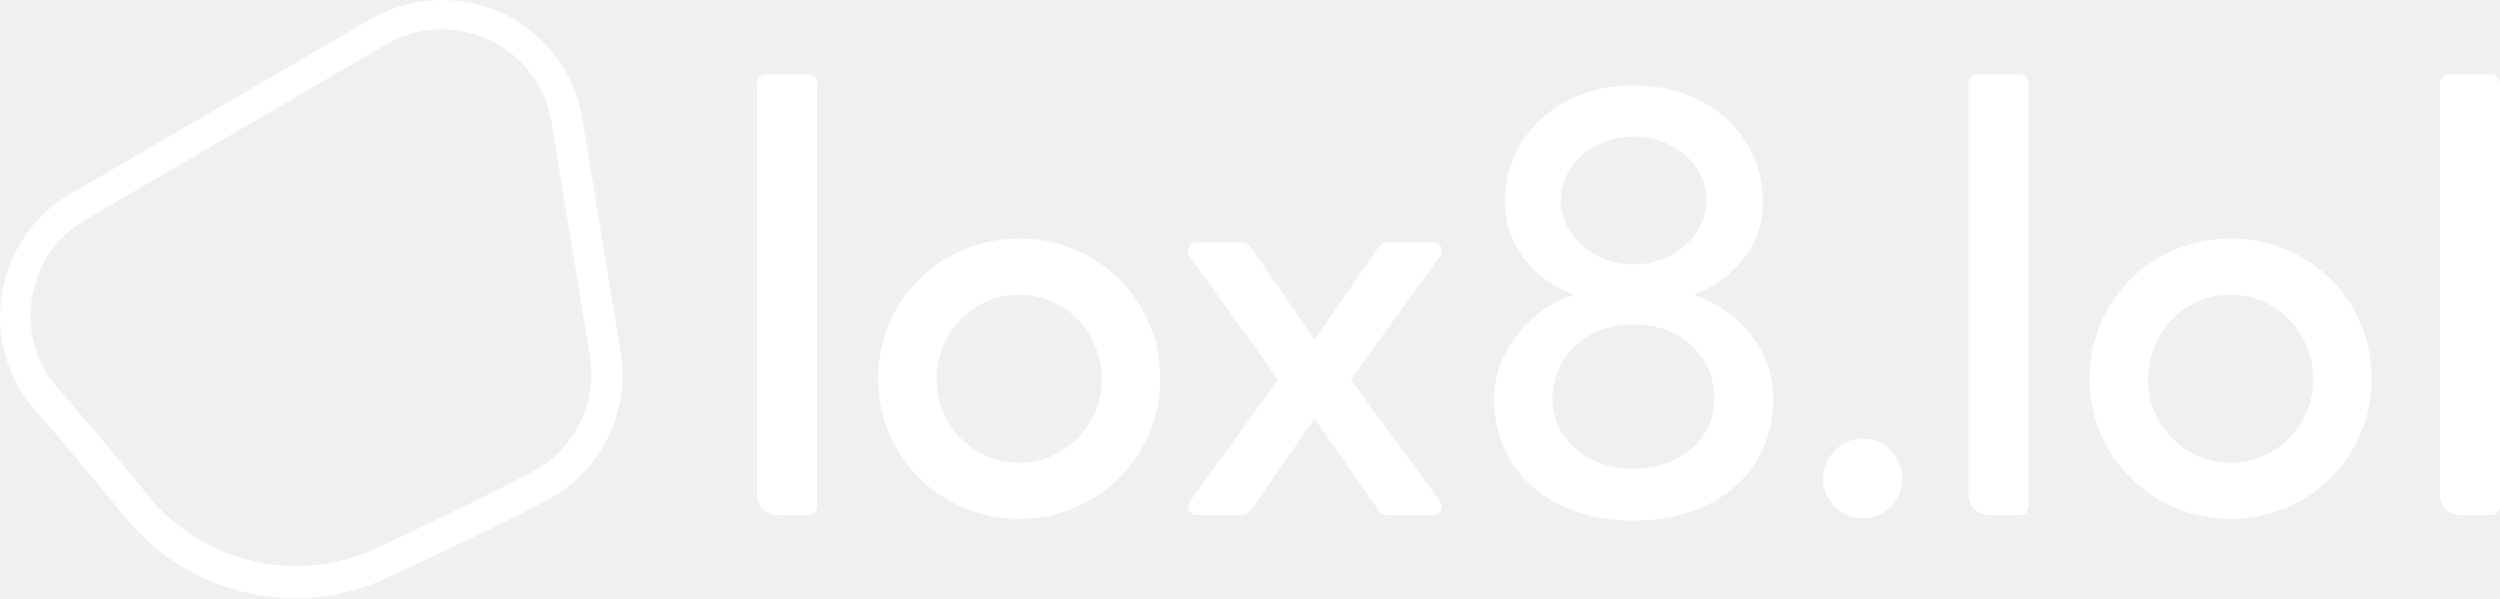
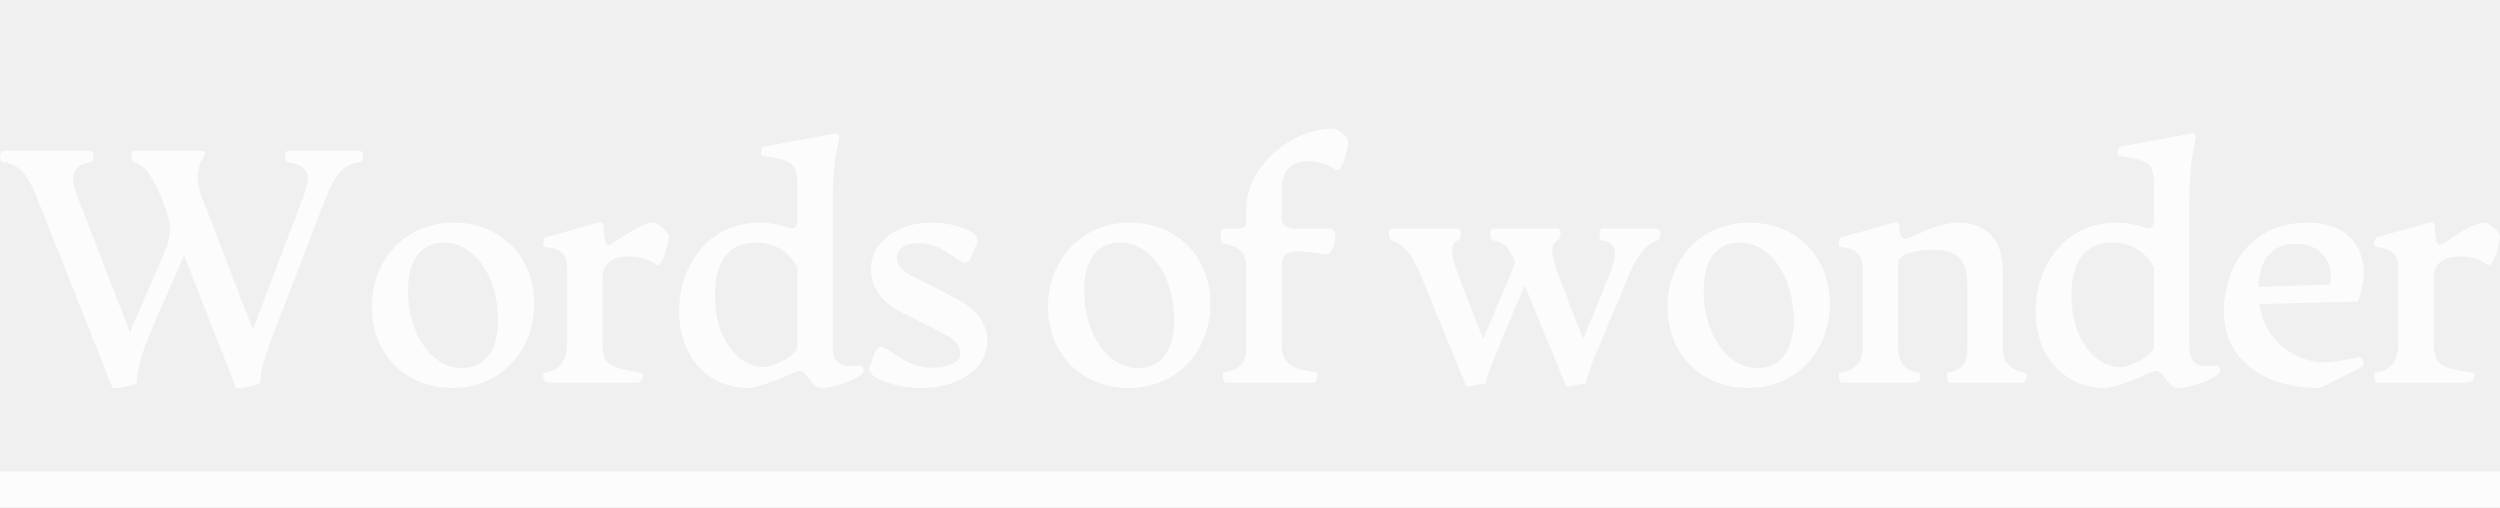
- <svg xmlns="http://www.w3.org/2000/svg" viewBox="0 0 369.895 88.497" preserveAspectRatio="xMidYMid meet" class="css-8aabad" id="ghbhahdc">
-   <defs id="SvgjsDefs1804" />
-   <g id="SvgjsG1805" transform="matrix(1.135795,0,0,1.135795,-11.07925,-11.56608)" fill="#fff">
-     <path d="M48.3,88.1c-8.5,0-16.7-3.7-22.3-10.6c-4.4-5.4-8.3-10-11.6-13.8c-3.7-4.2-5.3-9.7-4.4-15.2c0.9-5.5,4.1-10.3,9-13.1h0  l39-22.7c5.3-3.1,11.7-3.3,17.2-0.8c5.5,2.6,9.4,7.7,10.4,13.7l5,30.4c1.3,7.9-2.6,15.7-9.7,19.4c-5.1,2.7-12,6-20.4,9.9  C56.6,87.2,52.4,88.1,48.3,88.1z M20.9,38.8c-3.8,2.2-6.3,5.9-7,10.2c-0.7,4.3,0.6,8.7,3.5,11.9c3.4,3.8,7.3,8.5,11.7,13.9  c7.2,8.8,19.4,11.6,29.7,6.8c8.3-3.9,15.1-7.2,20.2-9.9c5.6-2.9,8.6-9,7.6-15.2l-5-30.4c-0.8-4.8-3.8-8.7-8.1-10.7  c-4.4-2.1-9.3-1.8-13.5,0.6L20.9,38.8L20.9,38.8z" />
+ <svg width="238.55" height="48.392" viewBox="0 0 350 71" class="looka-1j8o68f">
+   <defs id="SvgjsDefs1329" />
+   <g id="SvgjsG1330" featurekey="rootContainer" transform="matrix(1,0,0,1,0,0)" fill="#fcfcfc">
+     <rect y="0" height="1" width="1" opacity="0" />
+     <rect y="66" width="350" height="5" />
  </g>
-   <g id="SvgjsG1806" transform="matrix(4.809021,0,0,4.809021,105.8877,-19.97408)" fill="#fff">
-     <path d="M2.848 6.441 l-1.305 0 c-0.169 0 -0.271 0.119 -0.271 0.271 l0 12.61 c0 0.39 0.237 0.678 0.661 0.678 l0.915 0 c0.169 0 0.271 -0.102 0.271 -0.288 l0 -13 c0 -0.153 -0.119 -0.271 -0.271 -0.271 z M9.339 20.119 c2.373 0 4.339 -1.881 4.339 -4.305 c0 -2.475 -1.966 -4.322 -4.339 -4.322 s-4.339 1.847 -4.339 4.322 c0 2.424 1.966 4.305 4.339 4.305 z M9.339 18.39 c-1.458 0 -2.542 -1.203 -2.542 -2.559 c0 -1.407 1.085 -2.61 2.542 -2.61 s2.542 1.203 2.542 2.61 c0 1.356 -1.085 2.559 -2.542 2.559 z M22.288 19.576 c0.119 0.186 -0 0.424 -0.187 0.424 l-1.441 0 c-0.153 0 -0.22 -0.085 -0.305 -0.203 l-1.932 -2.763 l-1.915 2.763 c-0.102 0.136 -0.153 0.203 -0.322 0.203 l-1.407 0 c-0.186 0 -0.305 -0.254 -0.186 -0.424 l2.712 -3.746 l-2.729 -3.797 c-0.119 -0.169 0 -0.424 0.203 -0.424 l1.407 0 c0.153 0 0.237 0.068 0.322 0.203 l1.915 2.797 l1.932 -2.797 c0.085 -0.119 0.153 -0.203 0.322 -0.203 l1.441 0 c0.186 0 0.288 0.237 0.169 0.424 l-2.746 3.797 z M26.39 13.238 c-0.813 0.186 -2.441 1.356 -2.441 3.204 c0 2.085 1.61 3.728 4.288 3.728 c2.695 0 4.305 -1.644 4.305 -3.728 c0 -1.864 -1.492 -2.932 -2.441 -3.203 l0.068 -0.051 c0.898 -0.356 2.051 -1.254 2.051 -2.831 c0 -2.051 -1.695 -3.576 -3.983 -3.576 c-2.271 0 -3.949 1.525 -3.949 3.576 c0 1.559 1.136 2.491 2.034 2.83 z M30.491 10.322 c0 0.983 -0.949 1.966 -2.254 1.966 c-1.288 0 -2.237 -0.966 -2.237 -1.966 c0 -1.068 0.983 -1.966 2.237 -1.966 c1.271 0 2.254 0.898 2.254 1.966 z M28.237 18.576 c-1.356 0 -2.492 -0.864 -2.492 -2.17 c0 -1.153 0.915 -2.271 2.492 -2.271 c1.61 0 2.491 1.119 2.491 2.271 c0 1.305 -1.101 2.17 -2.491 2.17 z M35.288 20.102 c-0.661 0 -1.22 -0.559 -1.22 -1.22 s0.559 -1.237 1.22 -1.237 c0.678 0 1.22 0.576 1.22 1.237 s-0.542 1.22 -1.22 1.22 z M40.119 6.441 l-1.305 0 c-0.169 0 -0.271 0.119 -0.271 0.271 l0 12.61 c0 0.39 0.237 0.678 0.661 0.678 l0.915 0 c0.169 0 0.271 -0.102 0.271 -0.288 l0 -13 c0 -0.153 -0.119 -0.271 -0.271 -0.271 z M46.61 20.119 c2.373 0 4.339 -1.881 4.339 -4.305 c0 -2.475 -1.966 -4.322 -4.339 -4.322 s-4.339 1.847 -4.339 4.322 c0 2.424 1.966 4.305 4.339 4.305 z M46.61 18.39 c-1.458 0 -2.542 -1.203 -2.542 -2.559 c0 -1.407 1.085 -2.61 2.542 -2.61 s2.542 1.203 2.542 2.61 c0 1.356 -1.085 2.559 -2.542 2.559 z M54.627 6.441 l-1.305 0 c-0.169 0 -0.271 0.119 -0.271 0.271 l0 12.61 c0 0.39 0.237 0.678 0.661 0.678 l0.915 0 c0.169 0 0.271 -0.102 0.271 -0.288 l0 -13 c0 -0.153 -0.119 -0.271 -0.271 -0.271 z" />
+   <g id="SvgjsG1331" featurekey="nameFeature-0" transform="matrix(1.159393,0,0,1.159393,-1.373707,7.194463)" fill="#fcfcfc">
+     <path d="M44.6 12 c0.52 0 0.64 1.28 0.12 1.36 c-1.6 0.24 -2.84 0.84 -4.16 4.24 l-6.04 15.68 c-1.28 3.32 -1.92 5.16 -1.92 6.72 c0 0.24 -2.8 0.88 -2.92 0.6 l-6.28 -16 l-3.76 8.68 c-1.44 3.32 -1.92 5.12 -1.92 6.72 c0 0.24 -2.84 0.88 -2.96 0.6 l-9.12 -22.96 c-1.36 -3.44 -2.56 -4.04 -4.12 -4.28 c-0.52 -0.08 -0.4 -1.36 0.12 -1.36 l10.4 0 c0.52 0 0.6 1.28 0.12 1.36 c-1.84 0.32 -2.8 1.16 -1.6 4.24 l6.32 16.32 l4.08 -9.44 c0.92 -2.12 1.04 -3.4 -0.04 -6.16 c-1.48 -3.8 -2.52 -4.68 -3.56 -4.96 c-0.44 -0.12 -0.4 -1.36 0.12 -1.36 l7.96 0 c0.4 0 0.52 0.12 0.52 0.32 c0 0.52 -1.76 1.76 -0.4 5.28 l6.16 16 l6.08 -16 c1.32 -3.44 0 -3.88 -1.92 -4.24 c-0.44 -0.08 -0.36 -1.36 0.12 -1.36 l8.6 0 z M55.81 40.64 c-5.56 0 -9.72 -4 -9.72 -9.8 c0 -5.64 4 -10.16 9.88 -10.16 c5.56 0 9.72 4 9.72 9.8 c0 5.64 -3.96 10.16 -9.88 10.16 z M56.97 38.24 c1.96 0 4.36 -1.2 4.36 -5.8 c0 -5.24 -2.84 -9.36 -6.56 -9.36 c-1.92 0 -4.32 1.2 -4.32 5.76 c0 5.28 2.84 9.4 6.52 9.4 z M67.18 40 c-0.32 0 -0.6 -1.16 -0.28 -1.2 c1.2 -0.16 2.76 -0.76 2.76 -3.52 l0 -9.12 c0 -1.92 -1.04 -2.36 -2.72 -2.56 c-0.32 -0.04 -0.16 -1.08 0.16 -1.16 l6.32 -1.76 c0.48 -0.12 0.68 0.2 0.68 0.56 c0 1.16 0.08 2.56 0.96 2 c1.48 -0.96 3.68 -2.56 5 -2.56 c0.56 0 2 1.16 1.88 1.8 c-0.36 1.92 -0.8 3.32 -1.4 3.32 c-0.2 0 -1.16 -1.04 -3.28 -1.04 c-1.6 0 -3.32 0.48 -3.32 2.56 l0 7.96 c0 2.76 1.12 2.96 4.76 3.52 c0.28 0.04 0.16 1.2 -0.64 1.2 l-10.88 0 z M105.19 38 c0.2 0.12 0.28 0.4 0.28 0.56 c0 0.84 -3.48 2.08 -5.16 2.08 c-1.28 0 -1.72 -2.52 -2.92 -2 c-1.72 0.76 -4.56 2 -5.92 2 c-4.4 0 -8.28 -3.4 -8.28 -9.24 c0 -5.4 3.36 -10.72 9.8 -10.72 c3.52 0 4.48 1.92 4.48 -0.68 l0 -3.44 c0 -2.88 -0.24 -3.44 -4.2 -3.92 c-0.28 -0.04 -0.2 -1.08 0.08 -1.12 l8.56 -1.6 c0.36 -0.08 0.68 0.2 0.56 0.72 c-0.28 1.28 -0.72 3.68 -0.72 7.32 l0 17.68 c0 3.4 2.88 2 3.44 2.36 z M97.47 35.68 l0 -9.64 c-0.84 -1.48 -2.4 -2.96 -4.96 -2.96 c-3.4 0 -5 2.36 -5 6.4 c0 5.24 2.84 8.64 5.88 8.64 c1.32 0 4.08 -1.48 4.08 -2.44 z M112.36 40.64 c-3.24 0 -6.64 -1.32 -6.2 -2.52 l0.64 -1.68 c0.92 -2.44 2.56 1.76 7.04 1.76 c3.88 0 4.4 -2.56 1.32 -4.12 l-5.24 -2.64 c-6.12 -3.08 -4.08 -10.76 3.76 -10.76 c2.96 0 6 1.2 5.52 2.36 l-0.68 1.68 c-0.96 2.4 -2.48 -1.56 -6.44 -1.56 c-3.04 0 -3.6 2.56 -0.8 3.96 l5.44 2.76 c6.4 3.24 4.24 10.76 -4.36 10.76 z M137.46 40.64 c-5.56 0 -9.72 -4 -9.72 -9.8 c0 -5.64 4 -10.16 9.88 -10.16 c5.56 0 9.72 4 9.72 9.8 c0 5.64 -3.96 10.16 -9.88 10.16 z M138.62 38.24 c1.96 0 4.36 -1.2 4.36 -5.8 c0 -5.24 -2.84 -9.36 -6.56 -9.36 c-1.92 0 -4.32 1.2 -4.32 5.76 c0 5.28 2.84 9.4 6.52 9.4 z M149.23 40 c-0.32 0 -0.6 -1.2 -0.28 -1.24 c1.2 -0.16 2.72 -0.76 2.72 -2.68 l0 -10.12 c0 -1.48 -0.72 -2.44 -2.88 -2.76 c-0.28 -0.04 -0.28 -1.8 0 -1.8 l1.76 0 c0.76 0 1.12 -0.2 1.12 -0.92 l0 -1.36 c0 -5.4 5.64 -9.8 10.44 -9.8 c0.8 0 2 1.12 1.88 1.8 c-0.32 1.84 -0.8 3.2 -1.36 3.2 c-0.32 0 -1.2 -1.04 -3.44 -1.04 c-1.4 0 -3.24 0.44 -3.24 3.52 l0 3.28 c0 1 0.68 1.32 1.64 1.32 l4.28 0 c1 0 0.56 3.32 -0.76 3.12 l-0.92 -0.16 c-3.48 -0.52 -4.24 -0.04 -4.24 1.6 l0 9.32 c0 2.72 1.52 3.08 4.2 3.48 c0.28 0.04 0.04 1.24 -0.24 1.24 l-10.68 0 z M201.29 21.4 c0.52 0 0.52 1.28 0.04 1.44 c-1.16 0.36 -2.36 1.52 -3.52 4.32 l-3.76 9 c-0.8 1.88 -1.16 2.92 -1.4 3.92 l-2.32 0.4 l-5.04 -12.24 l-3.32 7.92 c-0.8 1.88 -1.16 2.92 -1.4 3.92 l-2.32 0.4 l-5.44 -13.32 c-1.24 -3 -2.4 -4 -3.56 -4.32 c-0.48 -0.12 -0.48 -1.44 0.04 -1.44 l7.88 0 c0.56 0 0.56 1.24 0.04 1.44 c-0.84 0.32 -0.92 1.64 0.12 4.32 l2.96 7.6 l3.88 -9.28 c-0.76 -1.72 -1.36 -2.52 -2.64 -2.64 c-0.48 -0.04 -0.52 -1.44 0.04 -1.44 l7.64 0 c0.56 0 0.56 1.2 0.04 1.44 c-0.84 0.4 -0.88 1.64 0.16 4.32 l2.96 7.56 l3.08 -7.56 c1.16 -2.84 1 -4.12 -0.8 -4.32 c-0.44 -0.04 -0.44 -1.44 0.04 -1.44 l6.6 0 z M212.26 40.64 c-5.56 0 -9.72 -4 -9.72 -9.8 c0 -5.64 4 -10.16 9.88 -10.16 c5.56 0 9.72 4 9.72 9.8 c0 5.64 -3.96 10.16 -9.88 10.16 z M213.42 38.24 c1.96 0 4.36 -1.2 4.36 -5.8 c0 -5.24 -2.84 -9.36 -6.56 -9.36 c-1.92 0 -4.32 1.2 -4.32 5.76 c0 5.28 2.84 9.4 6.52 9.4 z M223.63 40 c-0.32 0 -0.6 -1.16 -0.28 -1.2 c1.2 -0.16 2.76 -0.72 2.76 -3.04 l0 -9.6 c0 -1.92 -1.04 -2.36 -2.72 -2.56 c-0.32 -0.04 -0.16 -1.08 0.16 -1.16 l6.32 -1.76 c0.48 -0.12 0.68 0.2 0.68 0.6 c0 1.12 0.32 1.52 0.96 1.28 c1.96 -0.72 3.84 -1.88 6.24 -1.88 c3.92 0 5.28 3 5.28 5.6 l0 9.48 c0 2.32 1.56 2.88 2.76 3.04 c0.32 0.04 0.04 1.2 -0.24 1.2 l-8.92 0 c-0.28 0 -0.48 -1.16 -0.24 -1.2 c1.52 -0.24 2.36 -0.92 2.36 -3.04 l0 -7.68 c0 -3.36 -1.64 -4.12 -4.2 -4.12 c-1.72 0 -4.16 0.48 -4.16 1.52 l0 10.28 c0 2.12 1.08 2.84 2.56 3.04 c0.28 0.04 0.04 1.2 -0.28 1.2 l-9.04 0 z M269 38 c0.2 0.12 0.28 0.4 0.28 0.56 c0 0.84 -3.48 2.08 -5.16 2.08 c-1.28 0 -1.72 -2.52 -2.92 -2 c-1.72 0.76 -4.56 2 -5.92 2 c-4.4 0 -8.28 -3.4 -8.28 -9.24 c0 -5.4 3.36 -10.72 9.8 -10.72 c3.52 0 4.48 1.92 4.48 -0.68 l0 -3.44 c0 -2.88 -0.24 -3.44 -4.2 -3.92 c-0.28 -0.04 -0.2 -1.08 0.08 -1.12 l8.56 -1.6 c0.36 -0.08 0.68 0.2 0.56 0.72 c-0.28 1.28 -0.72 3.68 -0.72 7.32 l0 17.68 c0 3.4 2.88 2 3.44 2.36 z M261.28 35.68 l0 -9.64 c-0.84 -1.48 -2.4 -2.96 -4.96 -2.96 c-3.4 0 -5 2.36 -5 6.4 c0 5.24 2.84 8.64 5.88 8.64 c1.32 0 4.08 -1.48 4.08 -2.44 z M286.09 36.92 c0.36 -0.08 0.68 1 0.44 1.12 c-1.56 0.76 -4.8 2.6 -5.56 2.6 c-4.92 0 -11.24 -2.32 -11.24 -9.4 c0 -4.76 2.92 -10.56 10.08 -10.56 c6.04 0 6.8 4.32 6.8 6 c0 1.04 -0.32 2.6 -0.72 3.52 l-11.88 0.32 c0.76 4.96 4.8 7.04 7.96 7.04 c0.36 0 2.08 -0.2 4.12 -0.64 z M278.41 23.24 c-3.16 0 -4.4 2.16 -4.52 5.2 l8.68 -0.28 c0.4 -2.16 -0.64 -4.92 -4.16 -4.92 z M288.3 40 c-0.32 0 -0.6 -1.16 -0.28 -1.2 c1.2 -0.16 2.76 -0.76 2.76 -3.52 l0 -9.12 c0 -1.92 -1.04 -2.36 -2.72 -2.56 c-0.32 -0.04 -0.16 -1.08 0.16 -1.16 l6.32 -1.76 c0.48 -0.12 0.68 0.2 0.68 0.56 c0 1.16 0.08 2.56 0.96 2 c1.48 -0.96 3.68 -2.56 5 -2.56 c0.56 0 2 1.16 1.88 1.8 c-0.36 1.92 -0.8 3.32 -1.4 3.32 c-0.2 0 -1.16 -1.04 -3.28 -1.04 c-1.6 0 -3.32 0.48 -3.32 2.56 l0 7.96 c0 2.76 1.12 2.96 4.76 3.52 c0.28 0.04 0.16 1.2 -0.64 1.2 l-10.88 0 z" />
  </g>
</svg>
